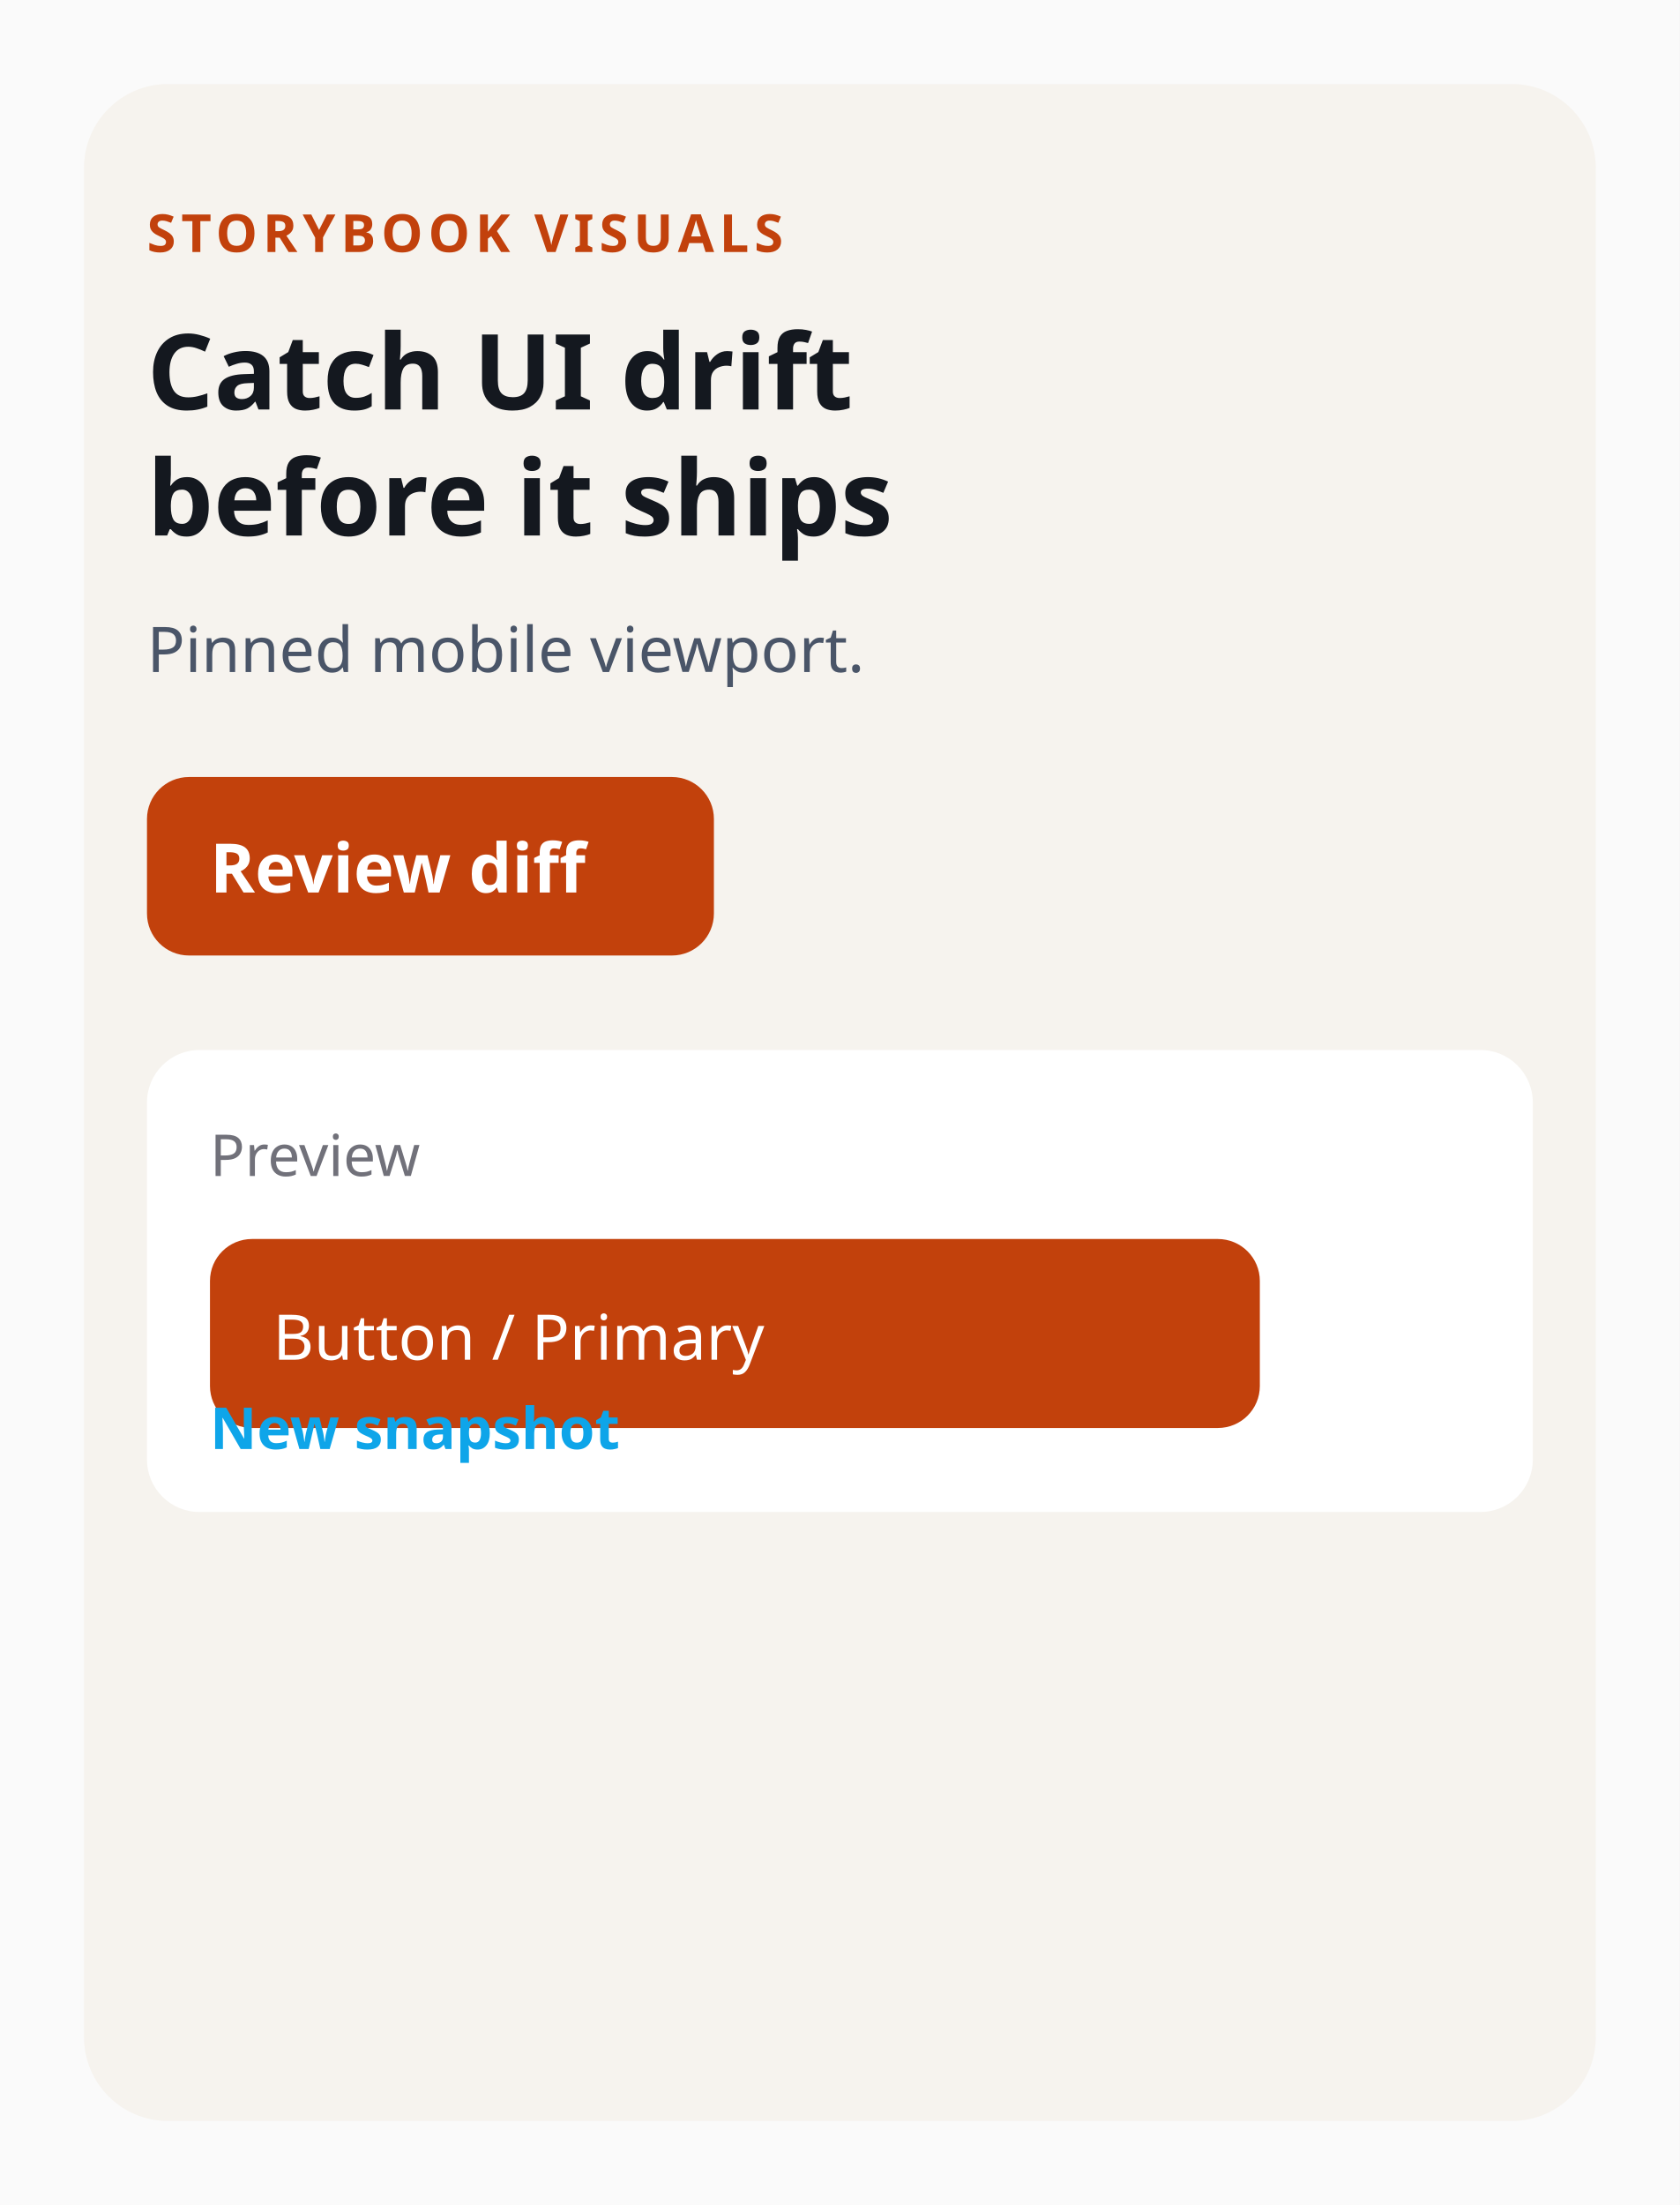
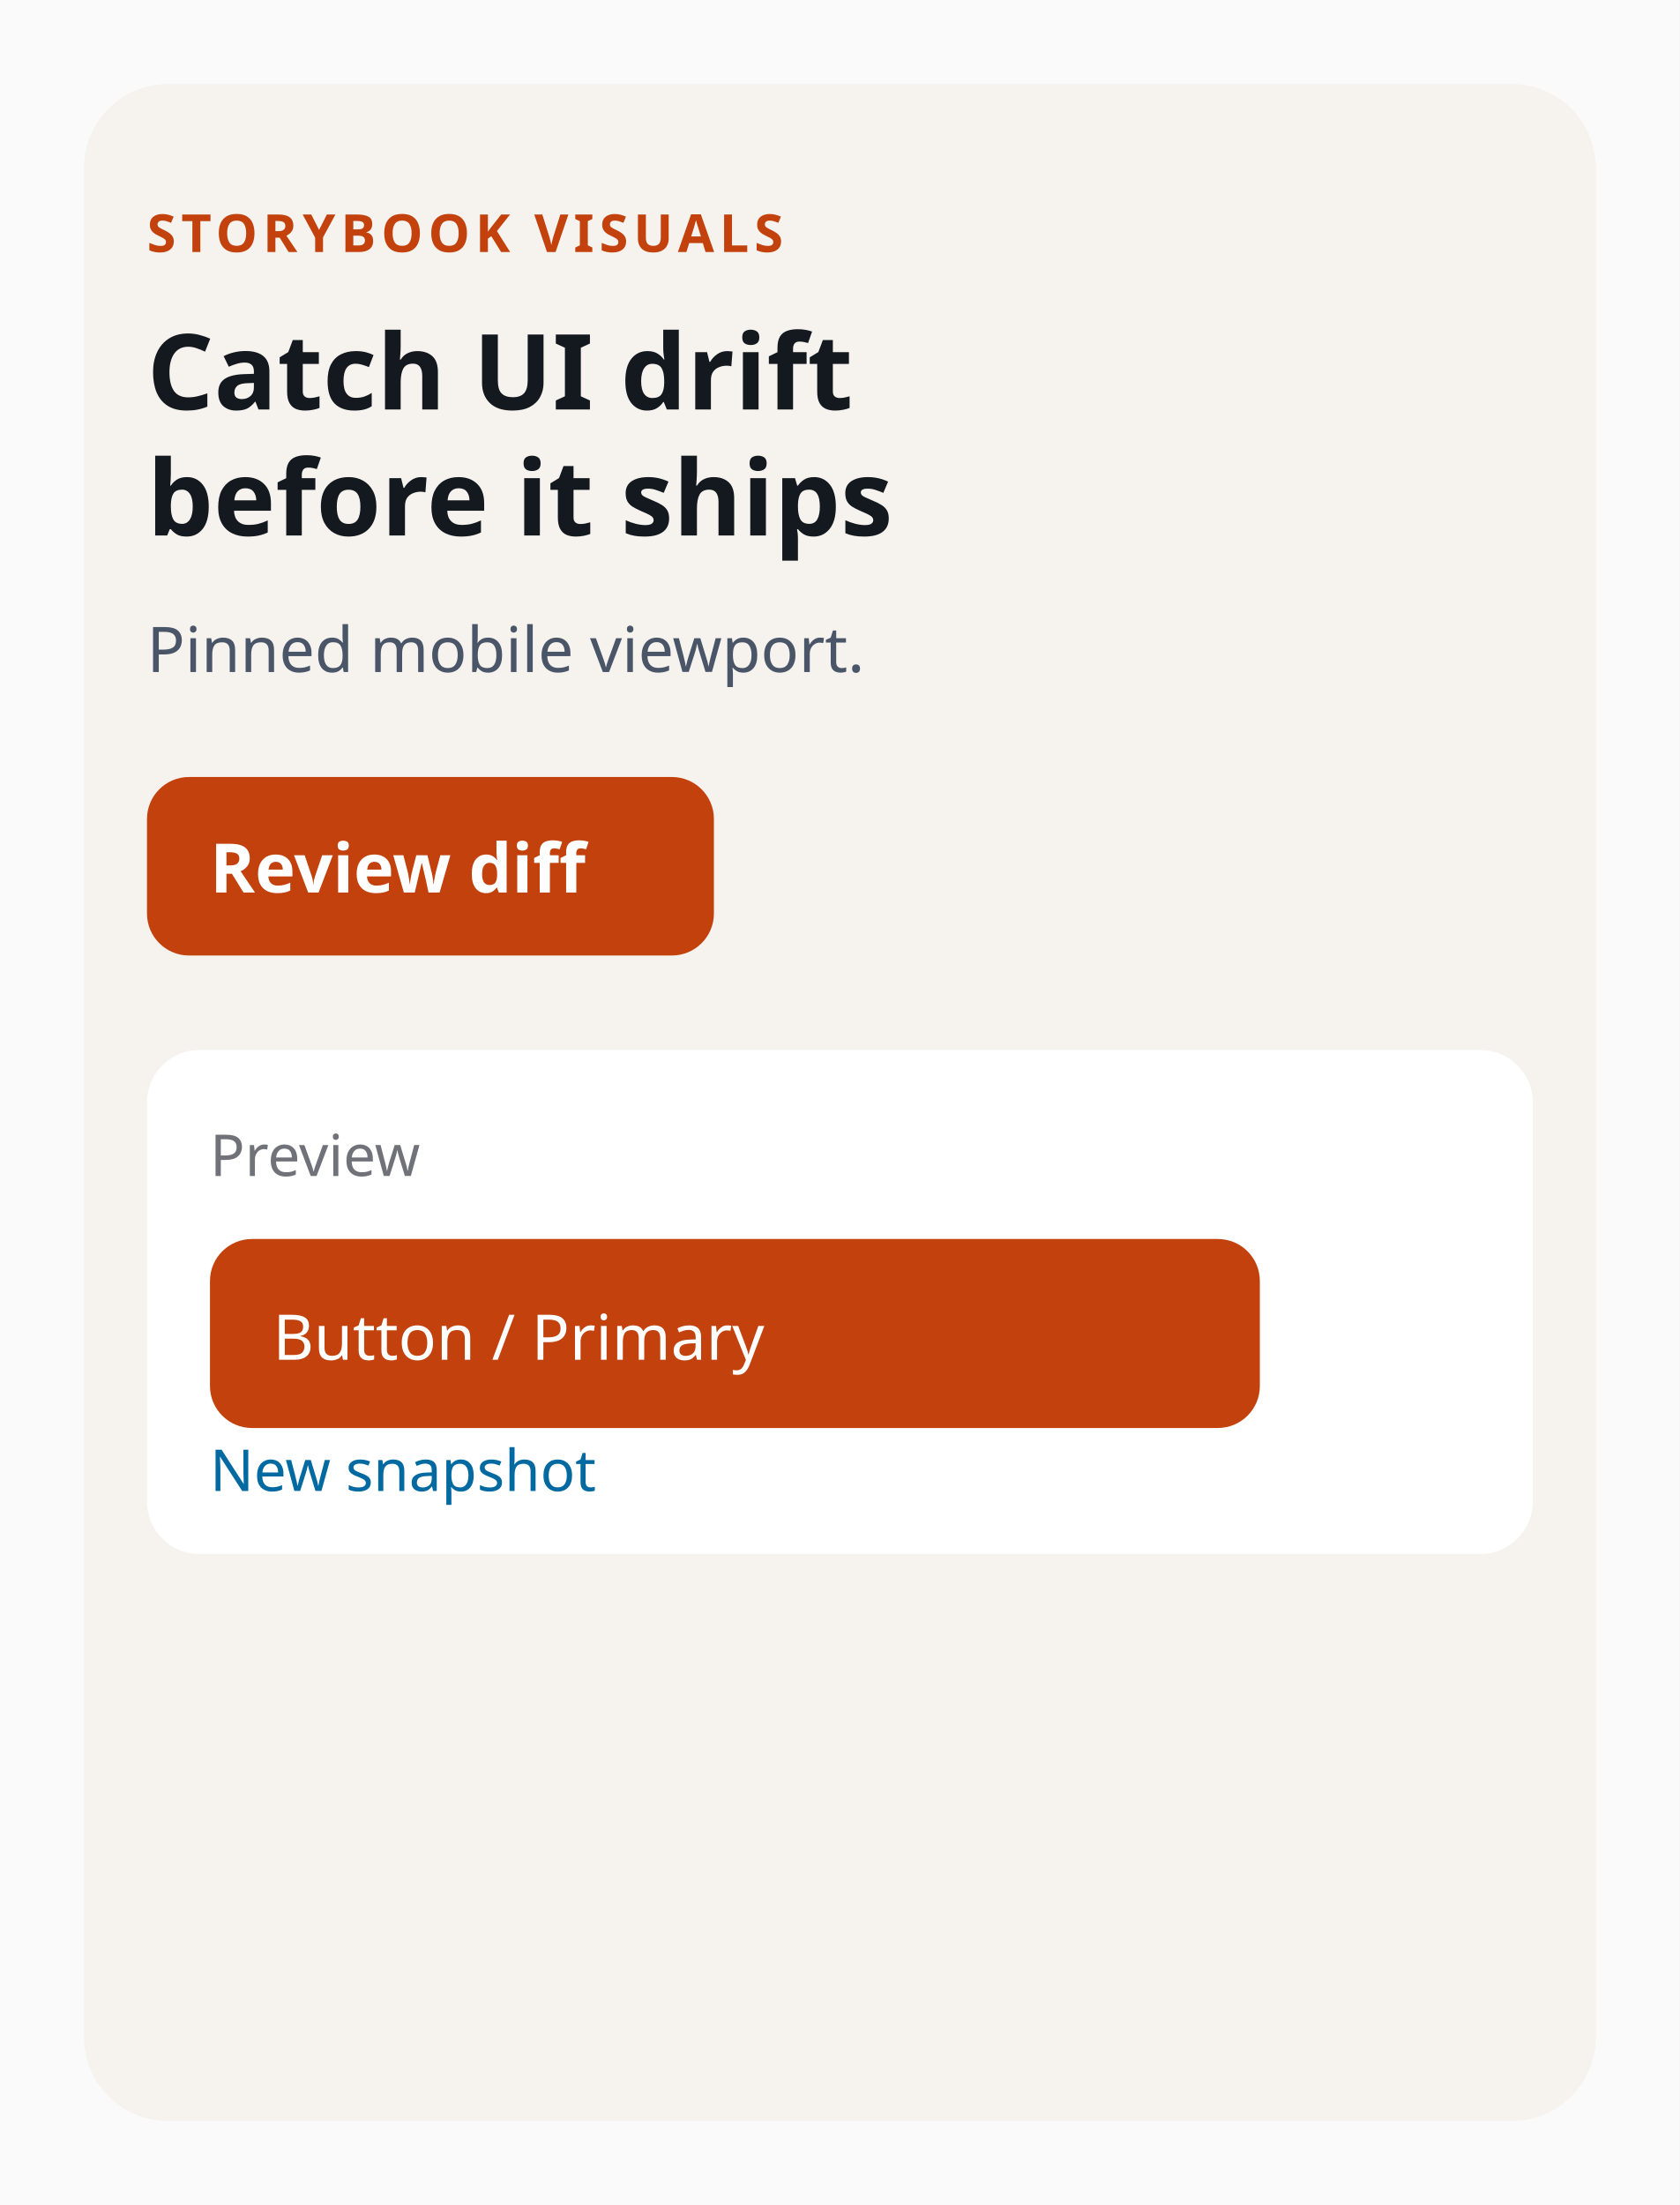
<svg xmlns="http://www.w3.org/2000/svg" width="320" height="420" viewBox="0 0 320 420">
  <rect width="320" height="420" fill="#fafafa" />
  <rect x="16" y="16" width="288" height="388" rx="16" fill="#f6f3ee" />
  <text x="28" y="48" fill="#c2410c" font-family="ui-sans-serif,system-ui,sans-serif" font-size="10" font-weight="700" letter-spacing="1">STORYBOOK VISUALS</text>
  <text x="28" y="78" fill="#14181f" font-family="ui-sans-serif,system-ui,sans-serif" font-size="20" font-weight="700">Catch UI drift</text>
  <text x="28" y="102" fill="#14181f" font-family="ui-sans-serif,system-ui,sans-serif" font-size="20" font-weight="700">before it ships</text>
  <text x="28" y="128" fill="#4a5568" font-family="ui-sans-serif,system-ui,sans-serif" font-size="12">Pinned mobile viewport.</text>
  <rect x="28" y="148" width="108" height="34" rx="8" fill="#c2410c" />
  <text x="40" y="170" fill="#fff" font-family="ui-sans-serif,system-ui,sans-serif" font-size="13" font-weight="600">Review diff</text>
-   <rect x="28" y="200" width="264" height="88" rx="10" fill="#fff" />
+   <rect x="28" y="200" width="264" height="96" rx="10" fill="#fff" />
  <text x="40" y="224" fill="#71717a" font-family="ui-sans-serif,system-ui,sans-serif" font-size="11">Preview</text>
  <rect x="40" y="236" width="200" height="36" rx="8" fill="#c2410c" />
  <text x="52" y="259" fill="#fff" font-family="ui-sans-serif,system-ui,sans-serif" font-size="12">Button / Primary</text>
-   <text x="40" y="276" fill="#0ea5e9" font-family="ui-sans-serif,system-ui,sans-serif" font-size="11" font-weight="600">New snapshot</text>
+   <text x="40" y="284" fill="#0369a1" font-family="ui-sans-serif,system-ui,sans-serif" font-size="11">New snapshot</text>
</svg>
